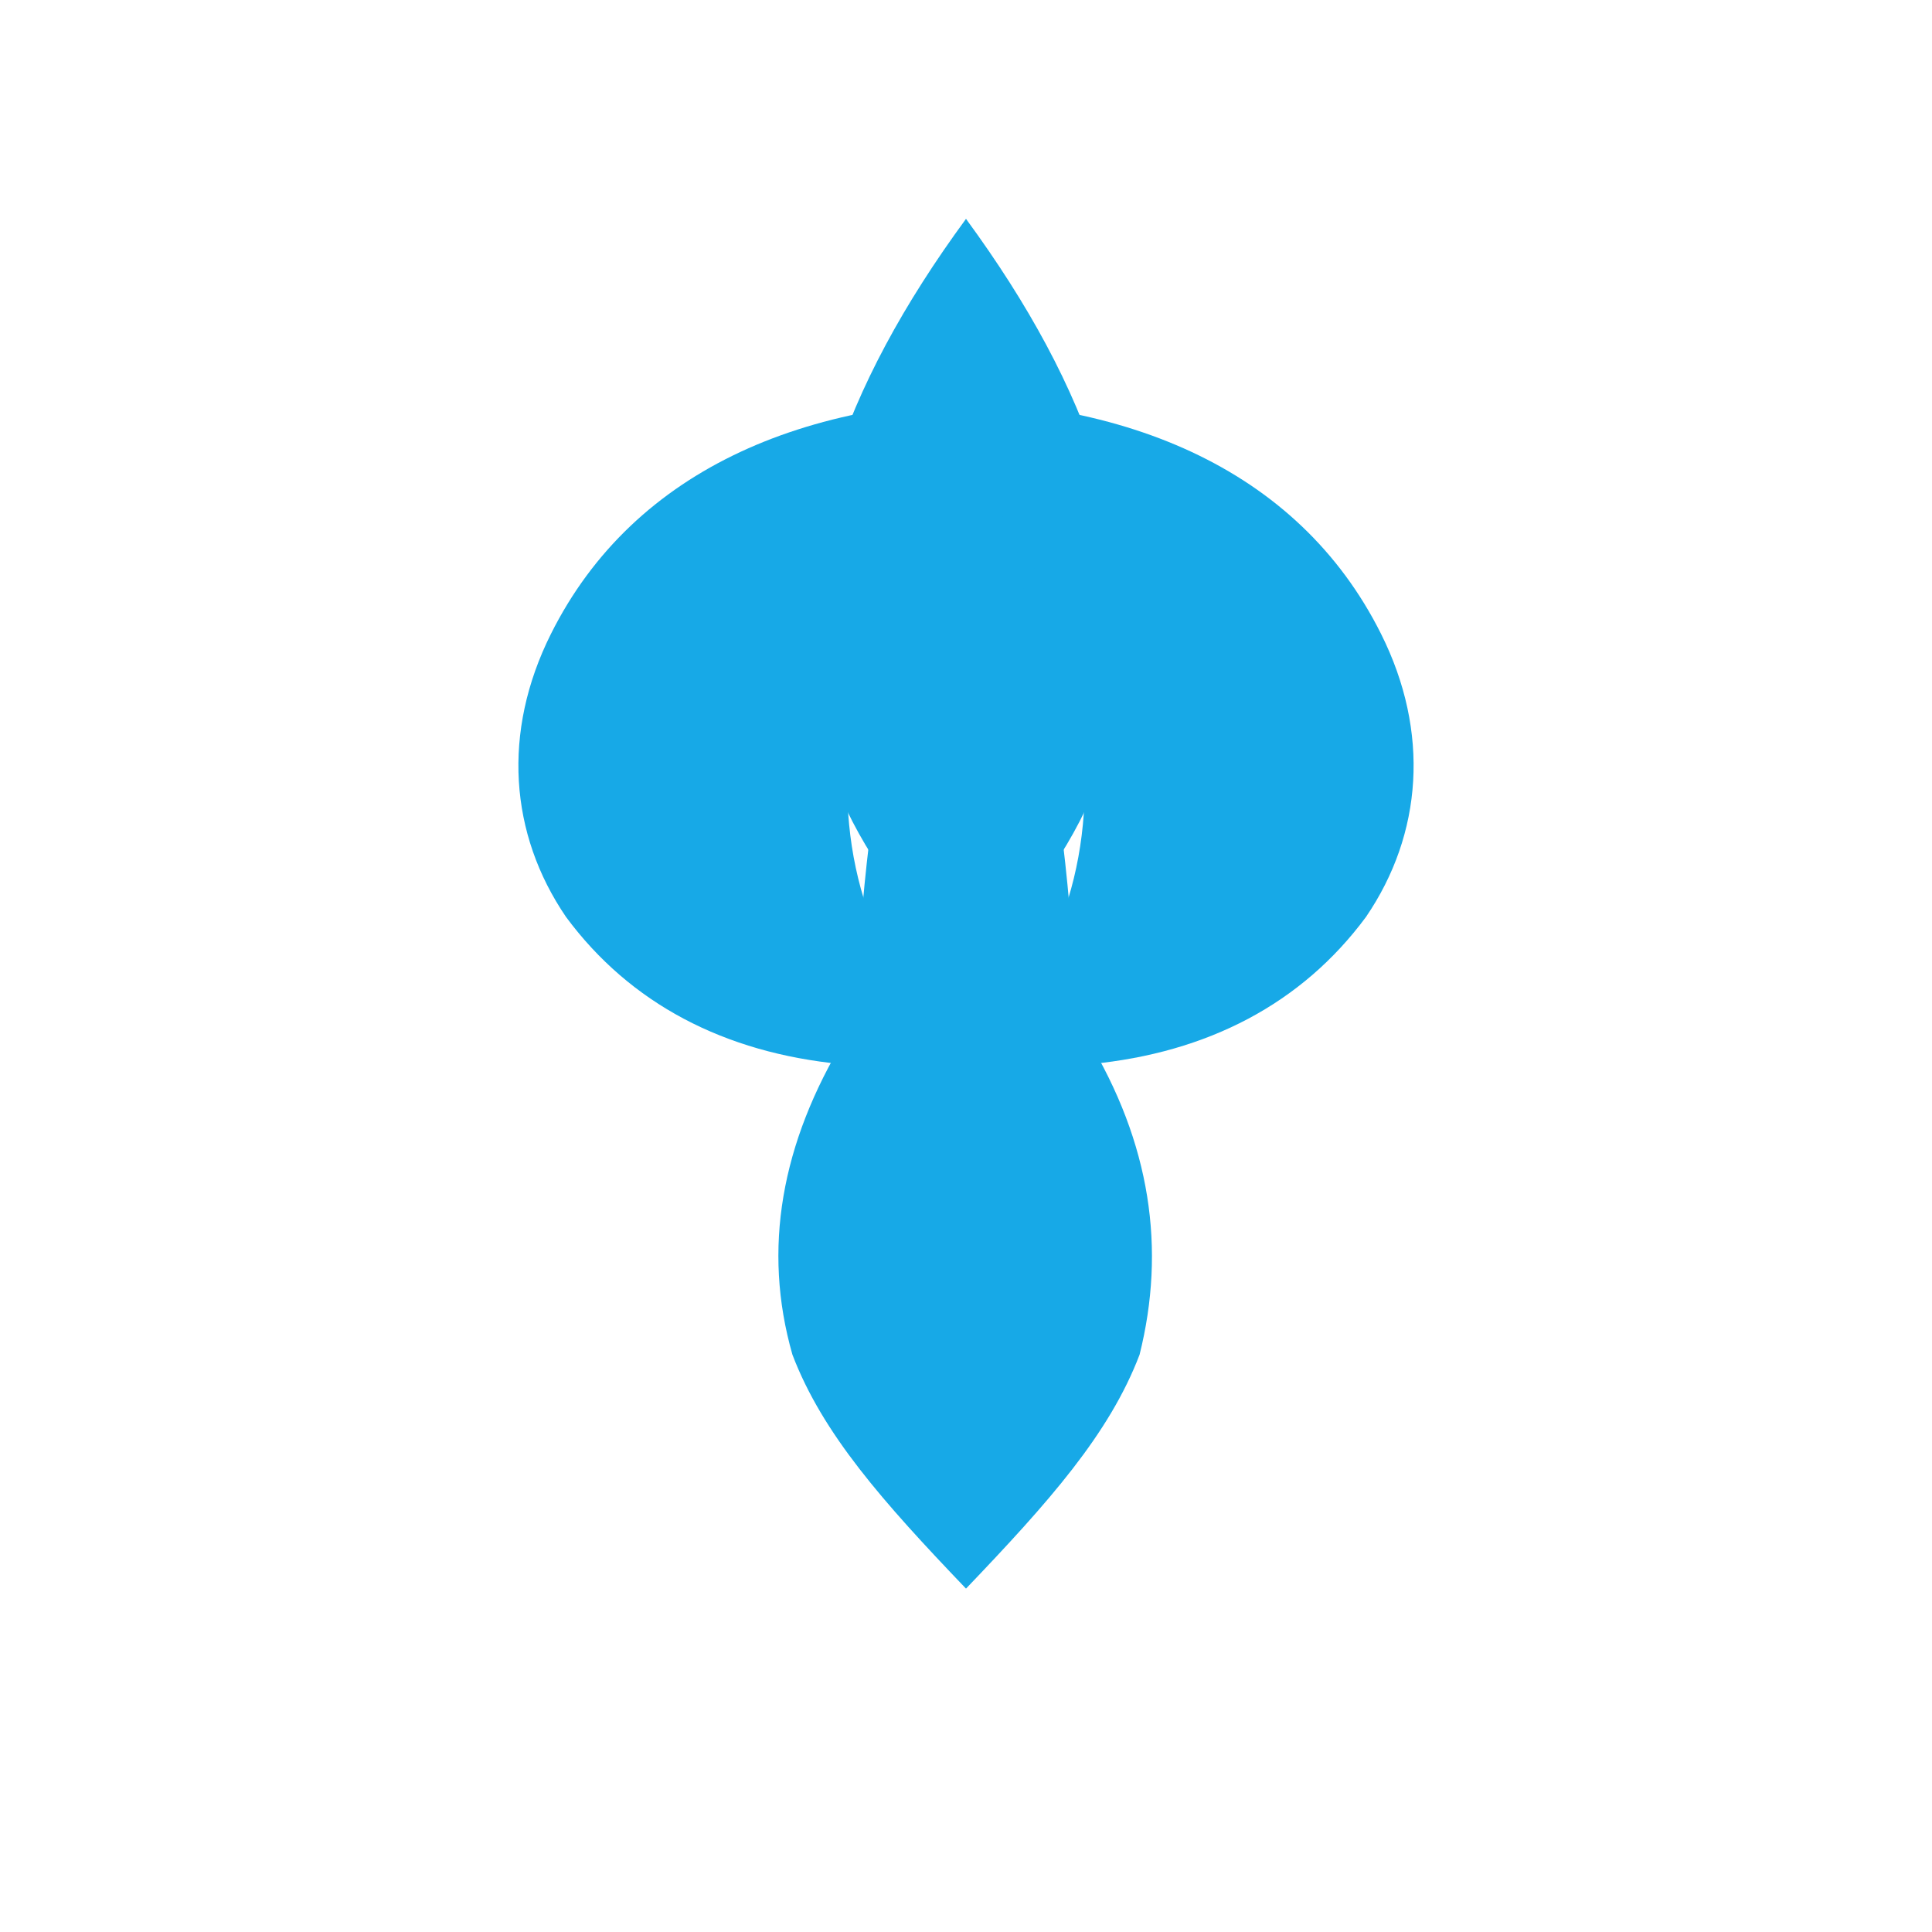
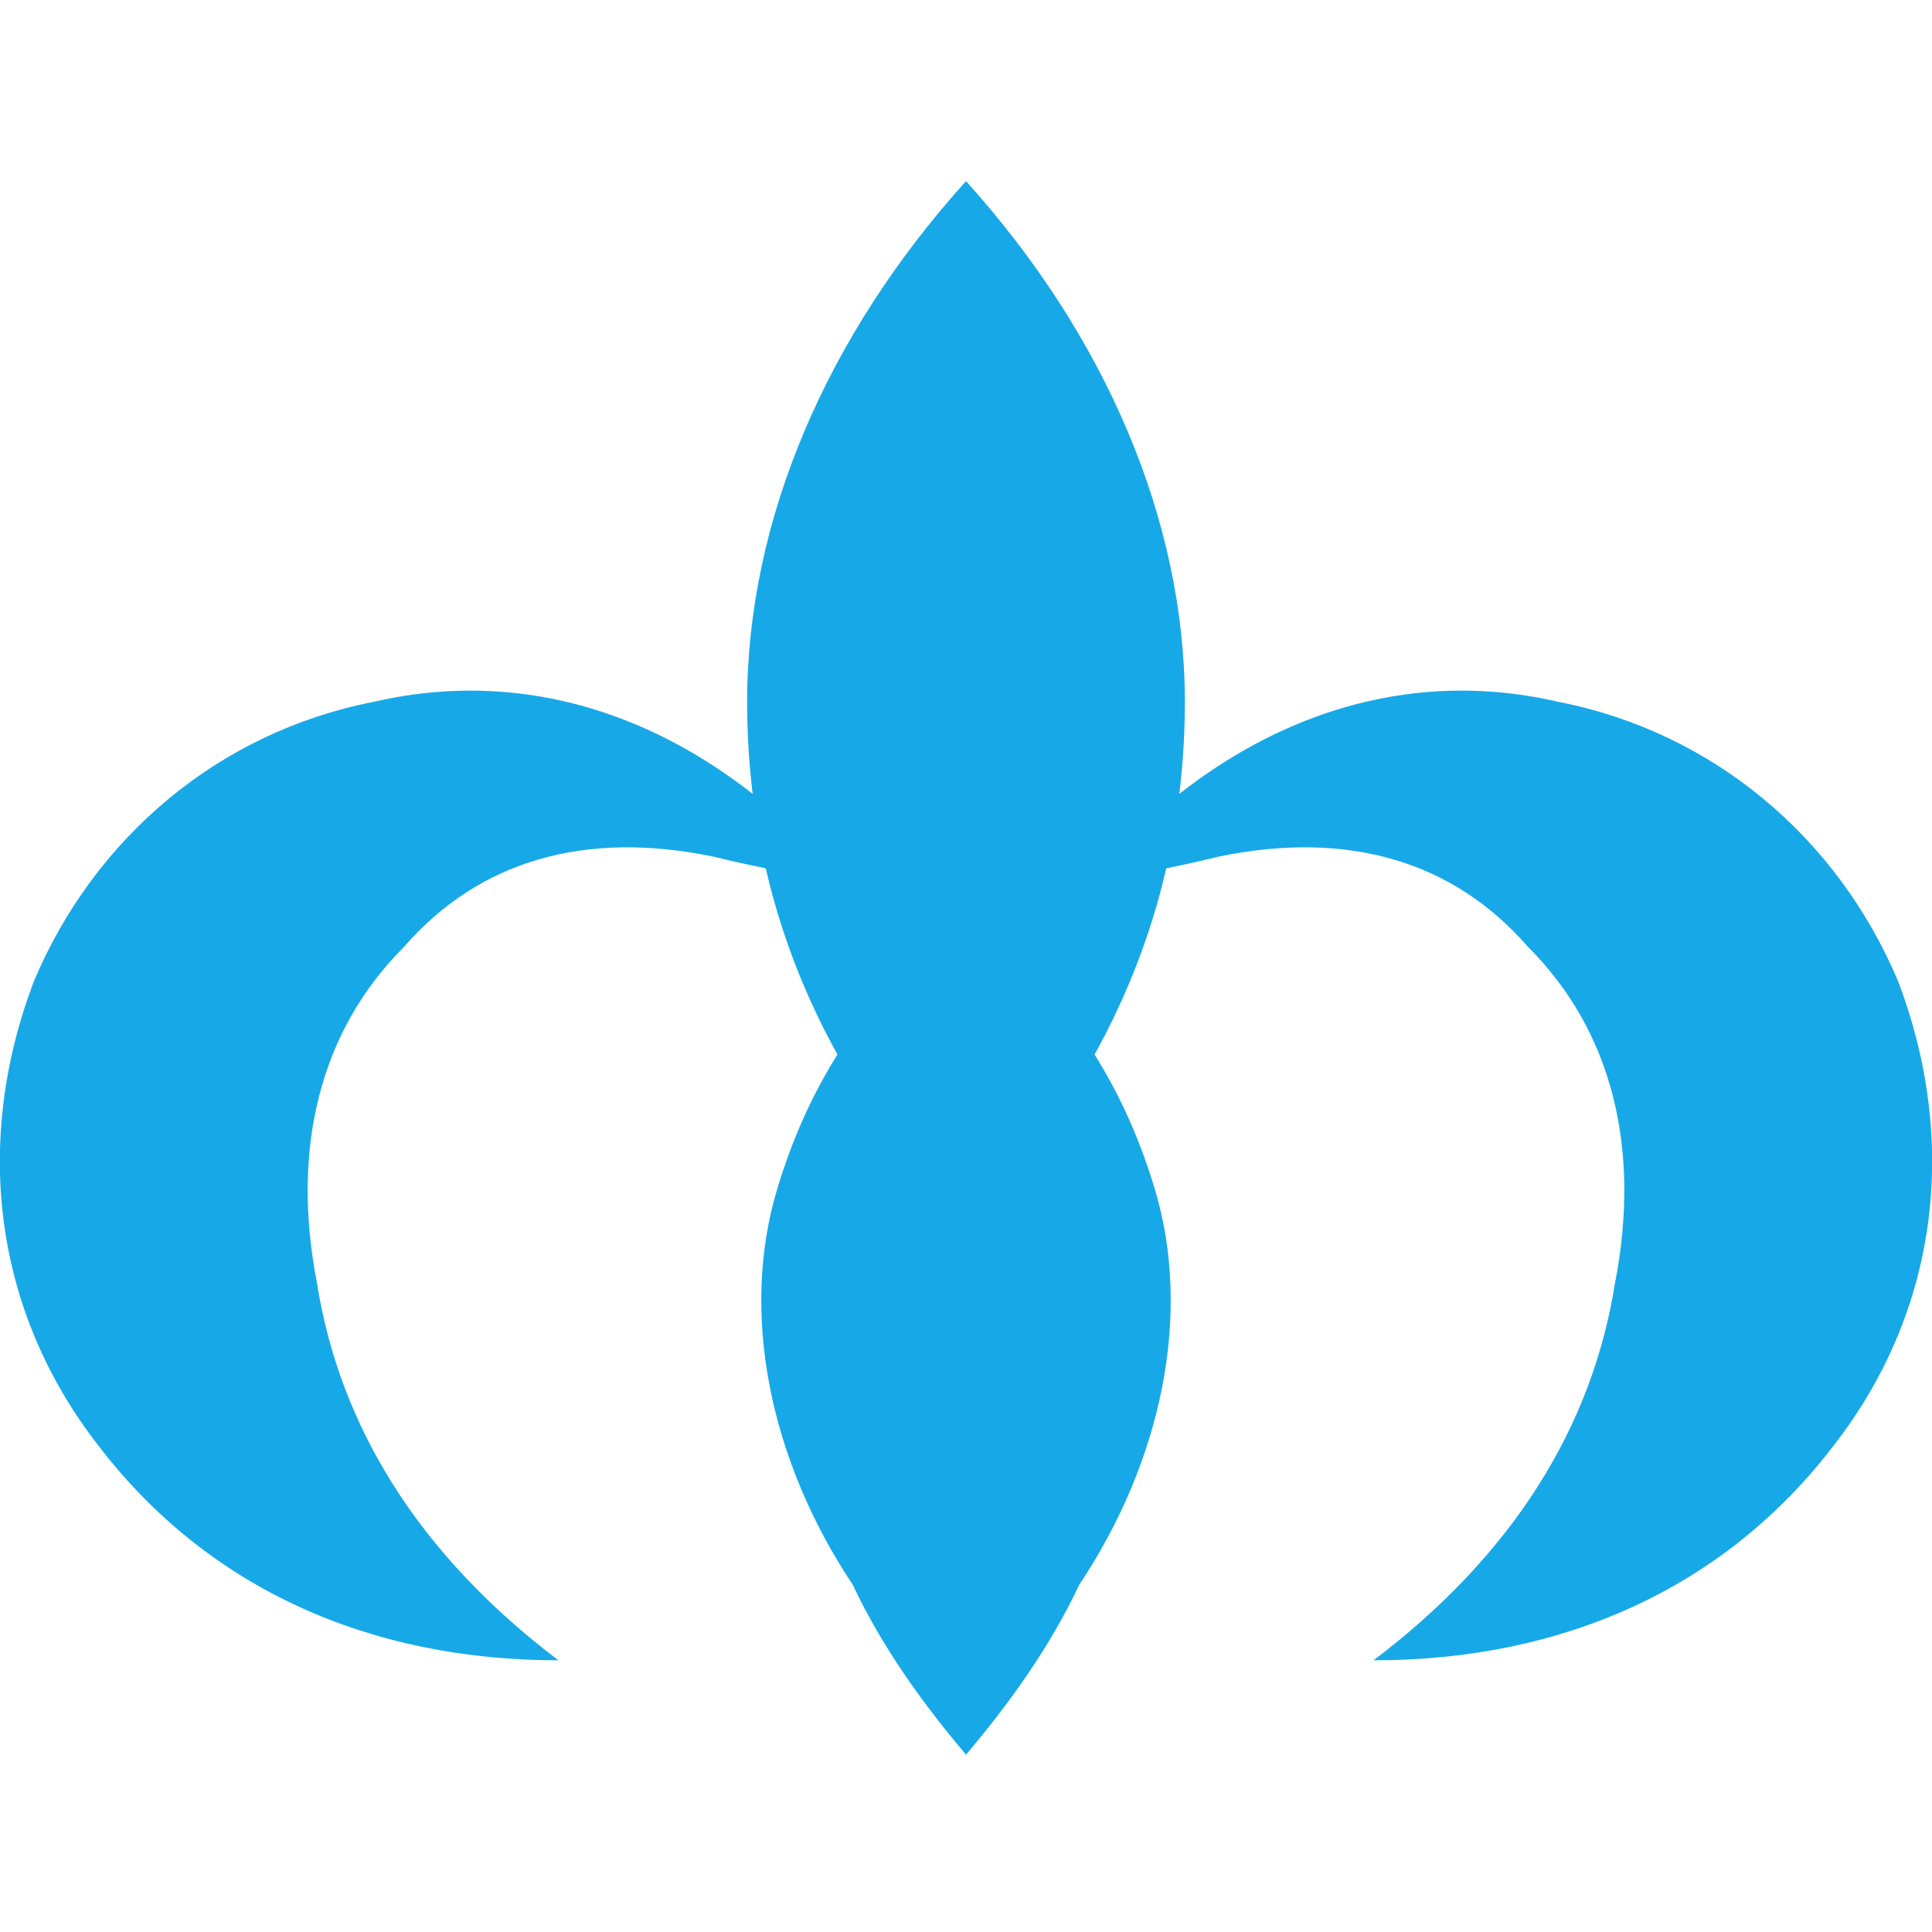
<svg xmlns="http://www.w3.org/2000/svg" viewBox="0 0 512 512" role="img" aria-labelledby="title desc">
  <g fill="#17A9E7">
-     <path d="M256 58c33 45 48 88 40 133-9 38-36 67-69 84 0-62 16-119 29-217Z" />
-     <path d="M256 58c-33 45-48 88-40 133 9 38 36 67 69 84 0-62-16-119-29-217Z" />
-     <path d="M224 275c15-23 32-31 32-31s17 8 32 31c17 28 21 56 14 84-8 21-24 39-46 62-22-23-38-41-46-62-8-28-3-56 14-84Z" />
-     <path d="M223 282c-31-3-56-16-73-39-15-22-17-49-4-75 22-44 69-64 129-62-32 27-48 57-50 91-3 34 8 62 31 85-11 0-22 0-33 0Z" />
-     <path d="M289 282c31-3 56-16 73-39 15-22 17-49 4-75-22-44-69-64-129-62 32 27 48 57 50 91 3 34-8 62-31 85 11 0 22 0 33 0Z" />
-     <circle cx="256" cy="252" r="19" />
+     <path d="M256 48c37 41 58 90 58 138 0 59-25 105-58 139-33-34-58-80-58-139 0-48 21-97 58-138Z" />
+     <path d="M224 234c-37-43-82-58-125-48-41 8-74 36-90 74-16 42-11 87 17 123 29 38 72 57 122 57-37-28-58-62-64-100-7-36 1-67 23-89 20-23 48-31 82-24 12 3 24 5 35 7Z" />
+     <path d="M288 234c37-43 82-58 125-48 41 8 74 36 90 74 16 42 11 87-17 123-29 38-72 57-122 57 37-28 58-62 64-100 7-36-1-67-23-89-20-23-48-31-82-24-12 3-24 5-35 7Z" />
+     <path d="M256 244c24 16 41 41 50 71 10 33 2 72-20 105-8 17-19 32-30 45-11-13-22-28-30-45-22-33-30-72-20-105 9-30 26-55 50-71Z" />
+     <circle cx="256" cy="252" r="24" />
+     <path d="M256 386c11 0 22 8 22 20 0 8-3 14-7 21-5 7-9 12-15 20-6-8-10-13-15-20-4-7-7-13-7-21 0-12 11-20 22-20Z" />
  </g>
</svg>
